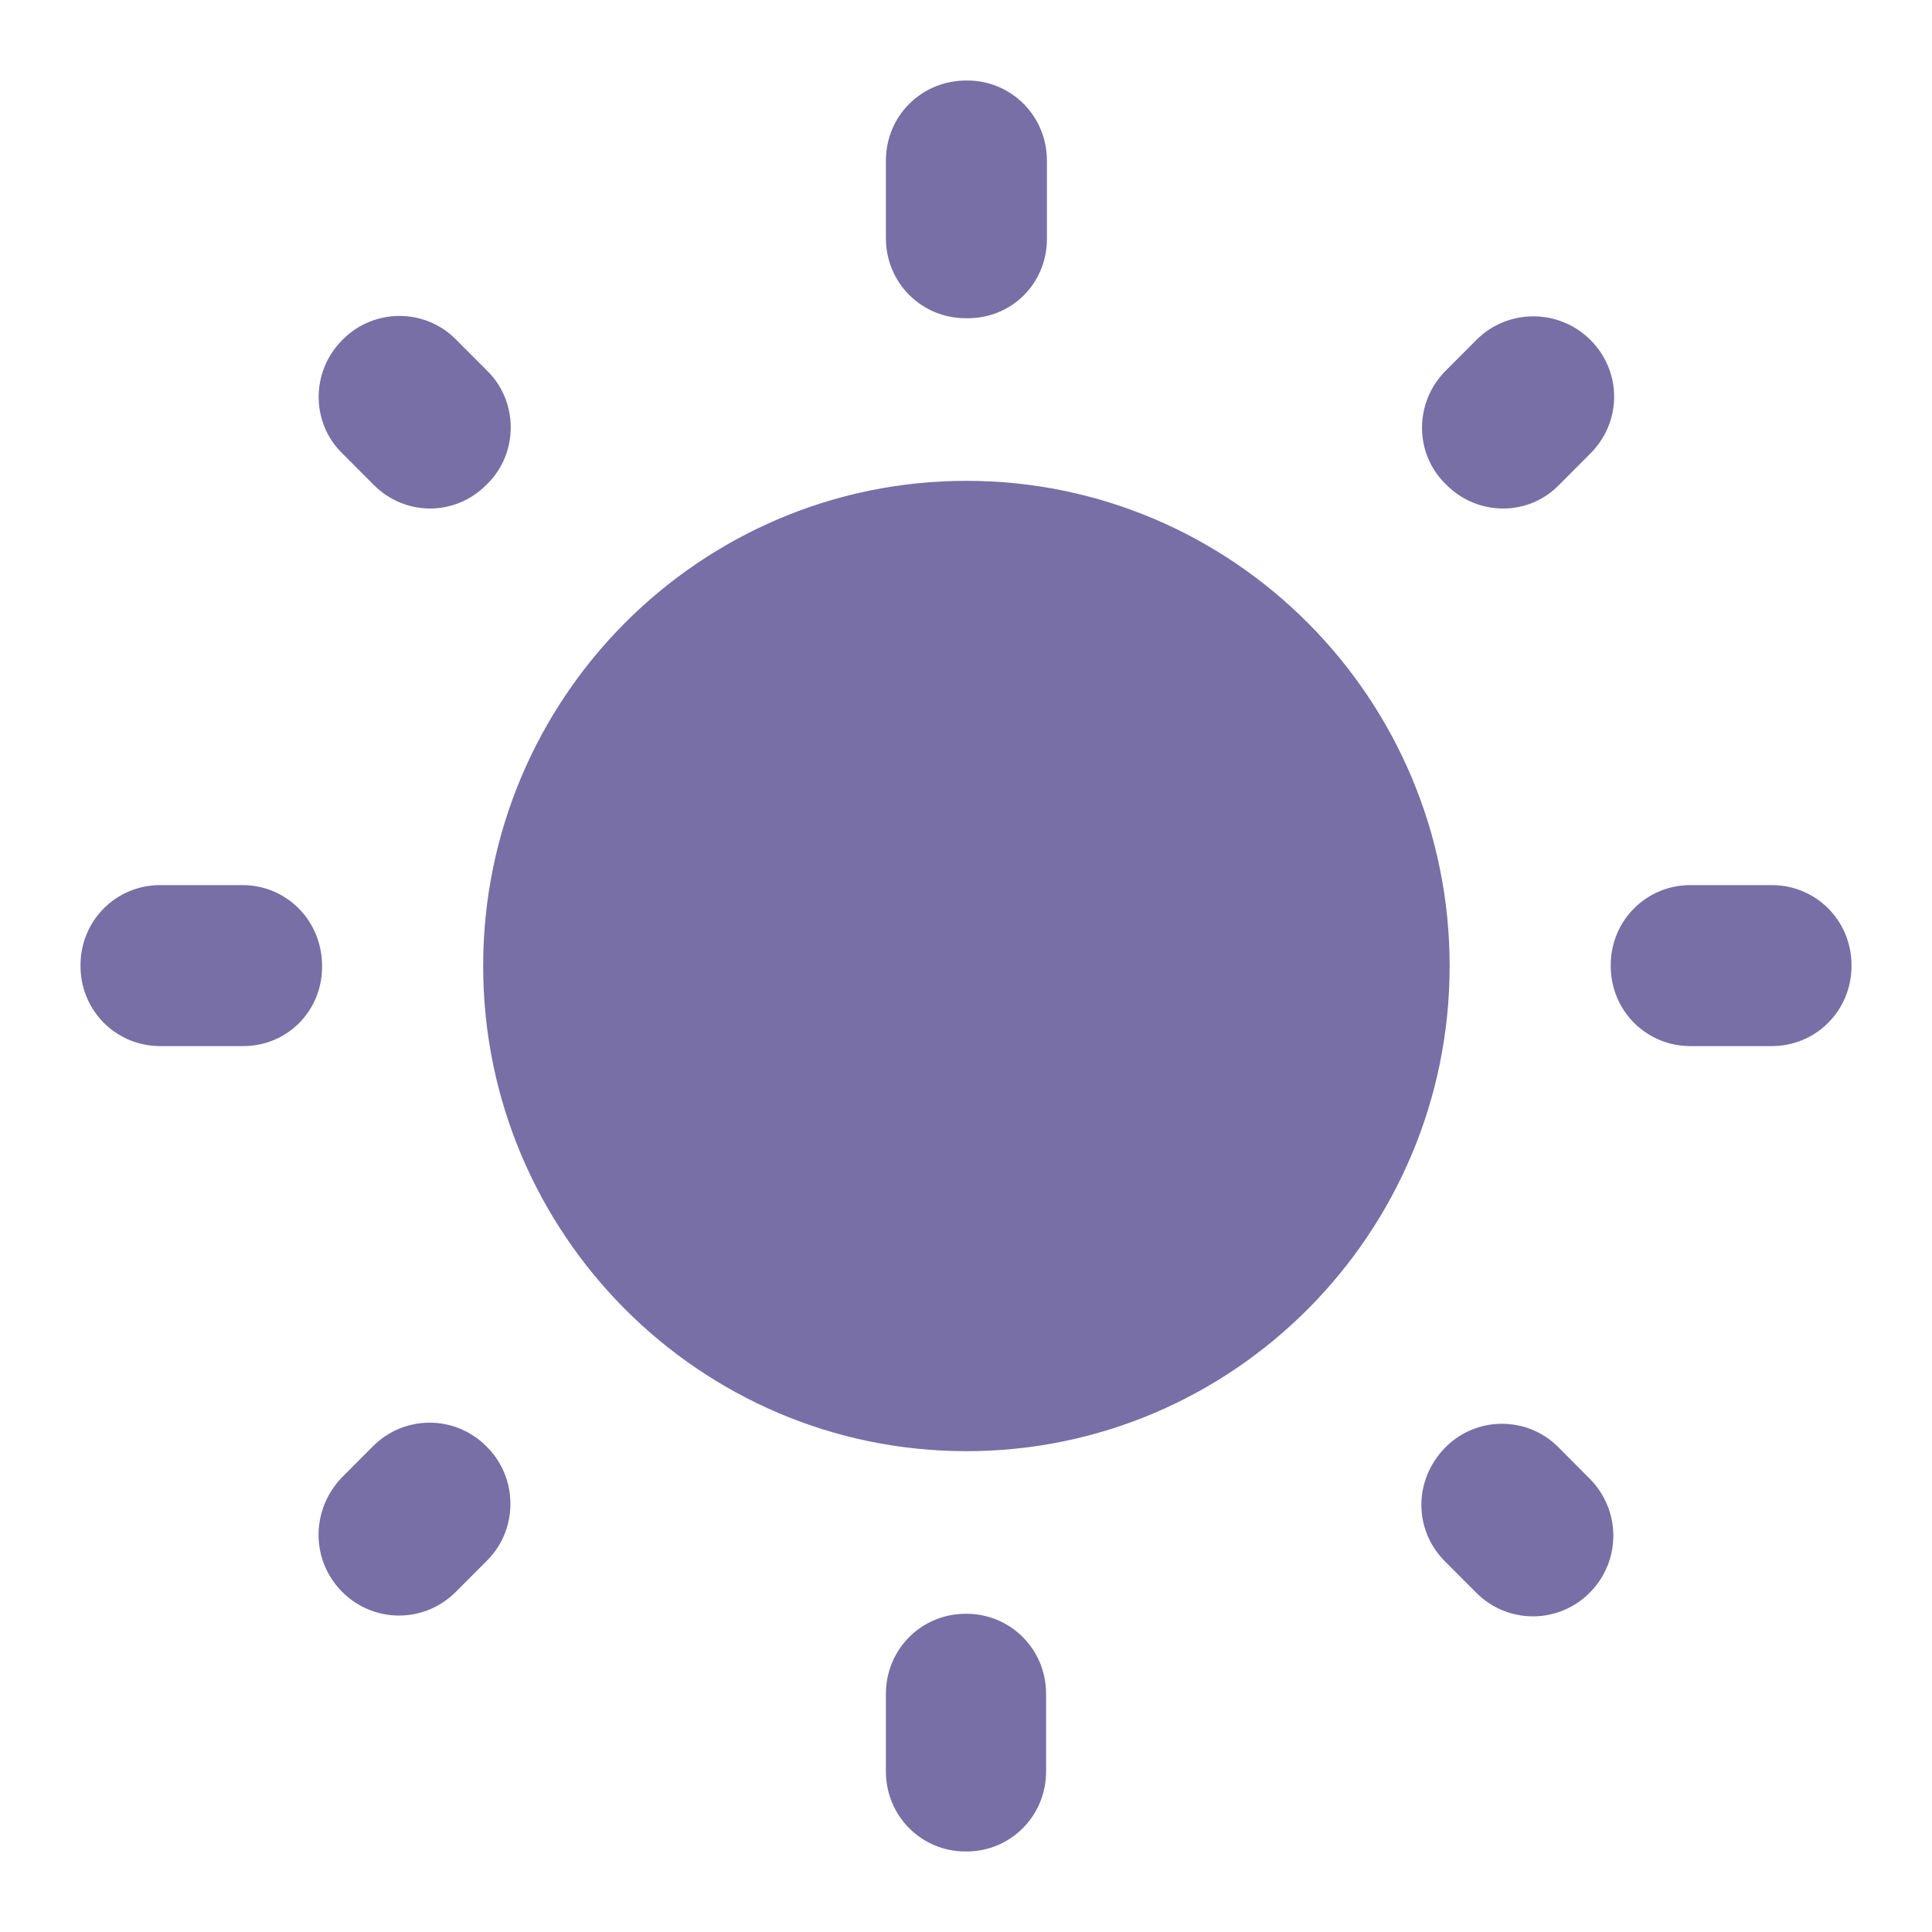
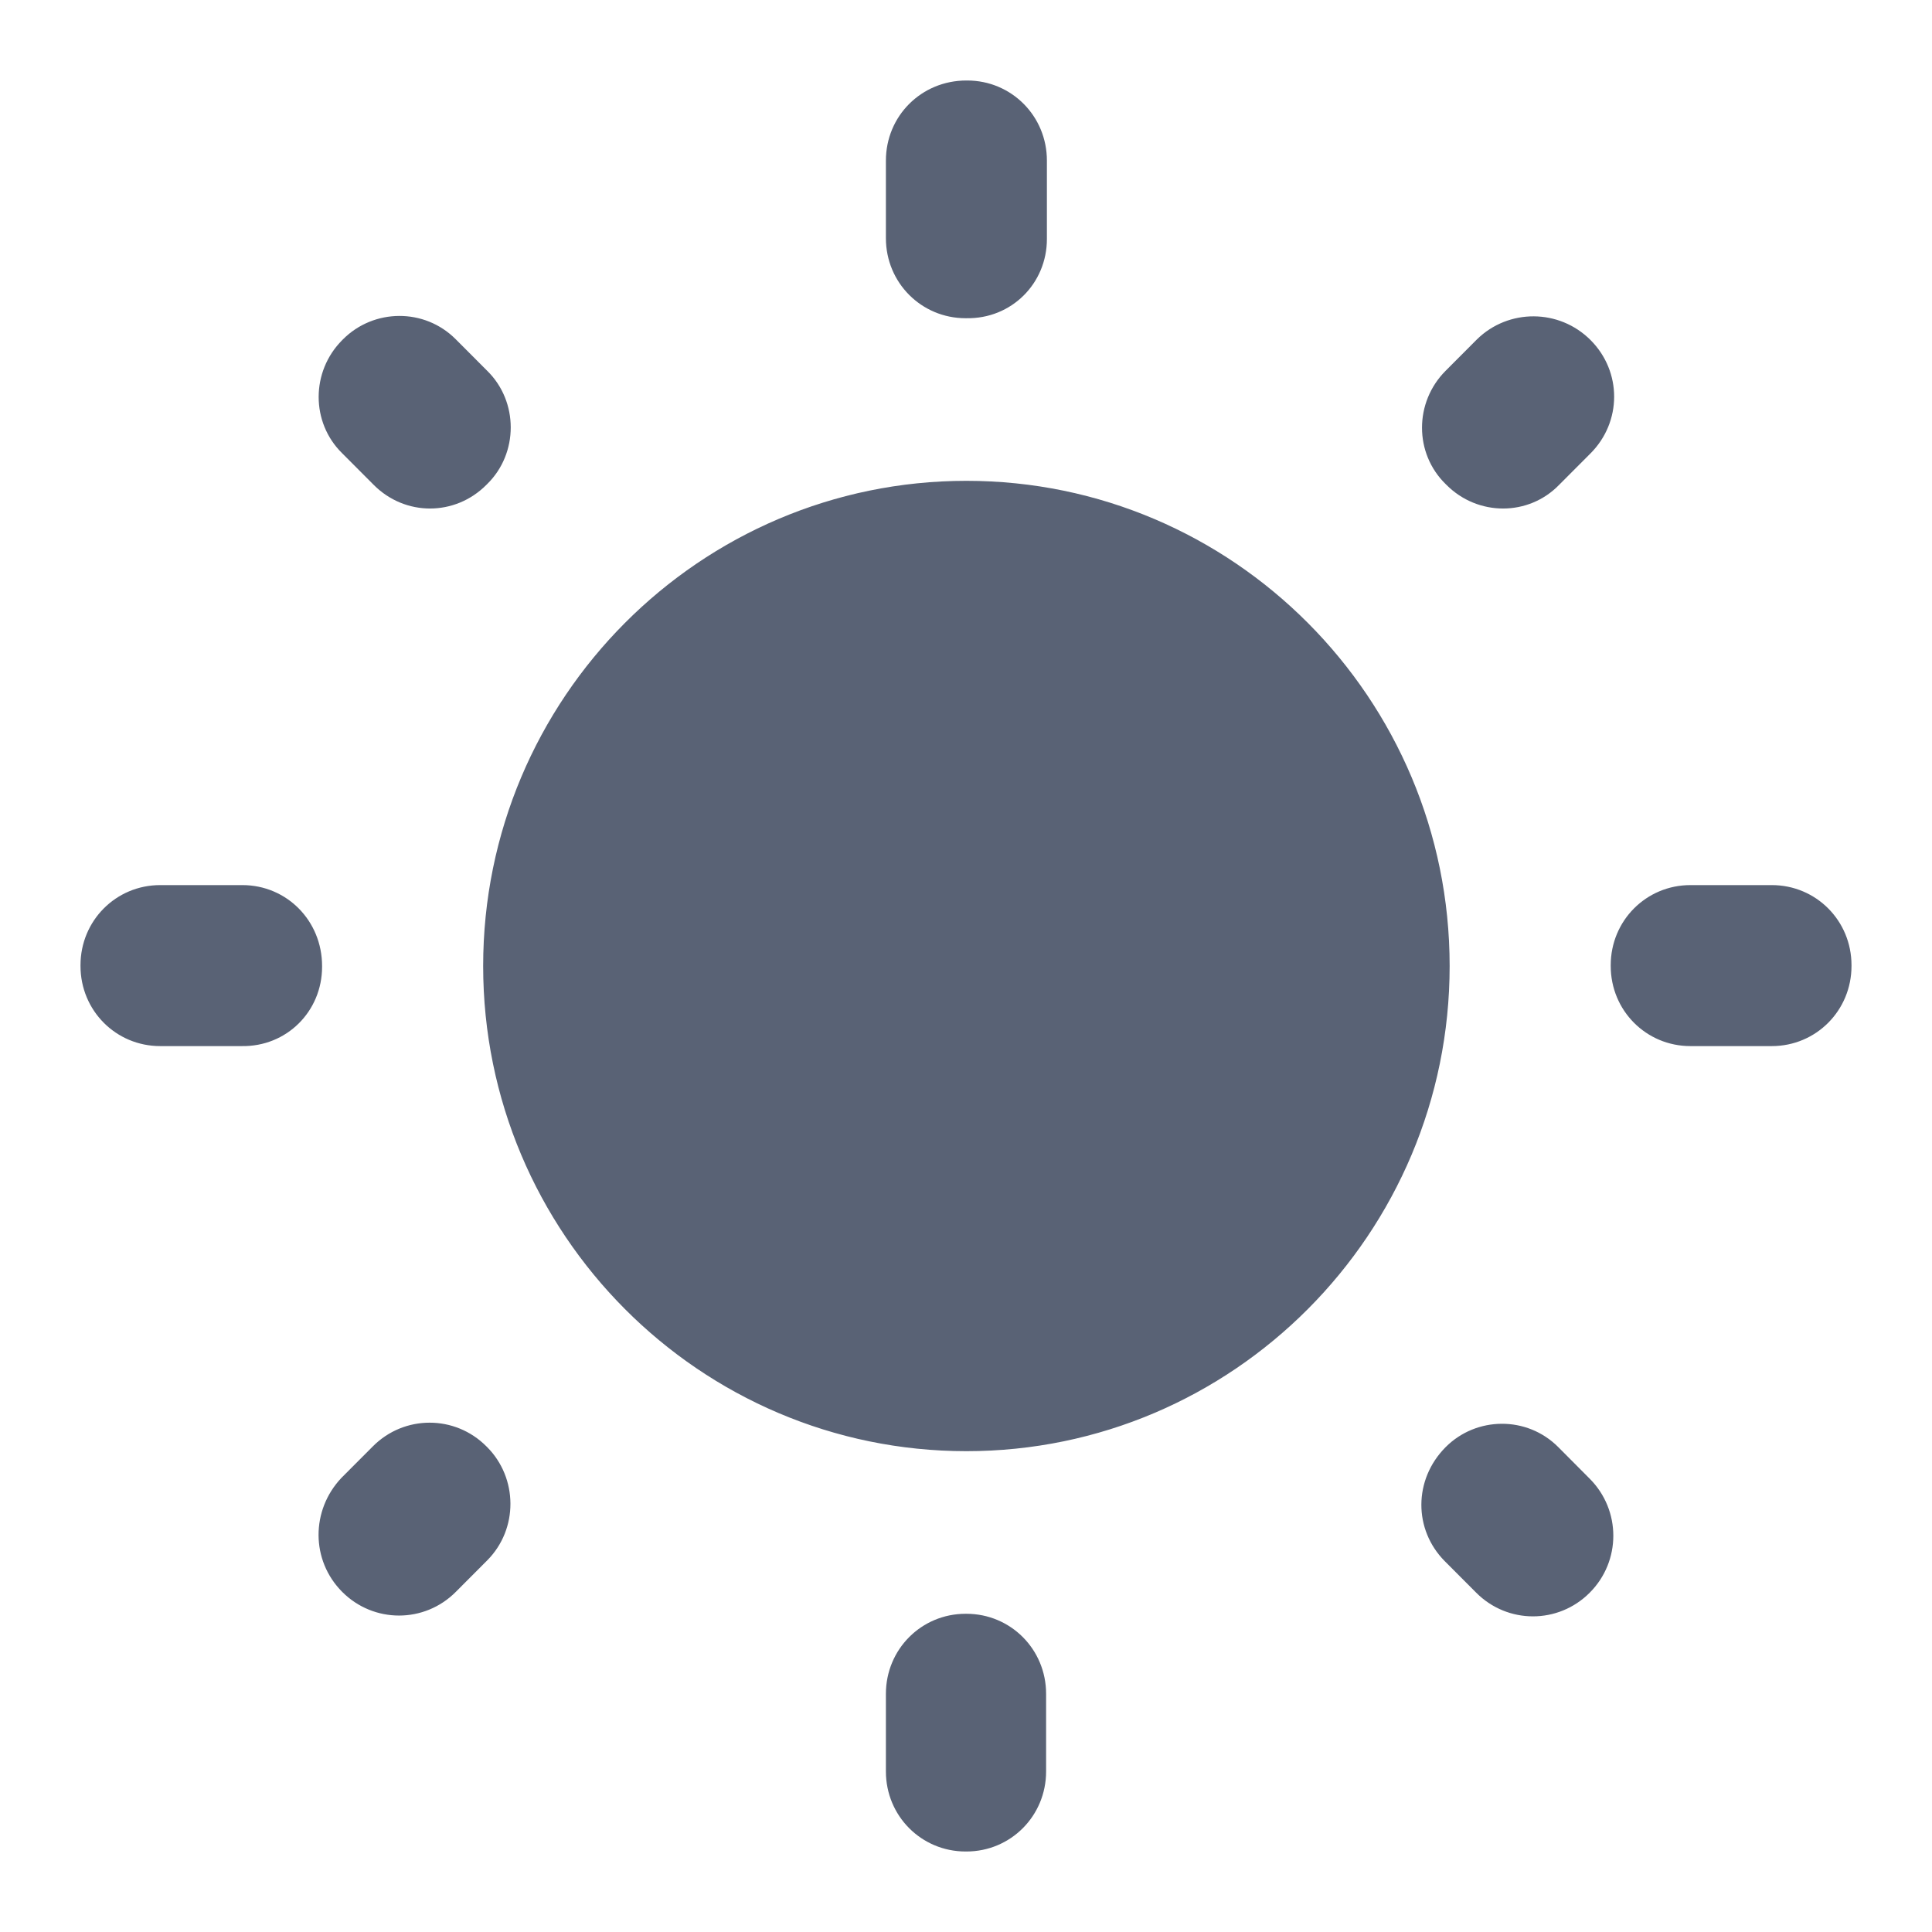
<svg xmlns="http://www.w3.org/2000/svg" width="24" height="24" viewBox="0 0 24 24" fill="none">
-   <path d="M6.052 4.606L5.662 4.215C5.272 3.823 4.642 3.833 4.261 4.215L4.251 4.225C3.861 4.616 3.861 5.249 4.251 5.631L4.642 6.023C5.032 6.415 5.652 6.415 6.042 6.023L6.052 6.013C6.442 5.631 6.442 4.988 6.052 4.606V4.606ZM3.011 10.995H1.99C1.44 10.995 1 11.437 1 11.99V12C1 12.553 1.44 12.995 1.99 12.995H3.001C3.561 13.005 4.001 12.563 4.001 12.01V12C4.001 11.437 3.561 10.995 3.011 10.995ZM12.015 1H12.005C11.445 1 11.005 1.442 11.005 1.995V2.959C11.005 3.511 11.445 3.953 11.995 3.953H12.005C12.565 3.963 13.005 3.521 13.005 2.969V1.995C13.005 1.442 12.565 1 12.015 1V1ZM19.759 4.225C19.368 3.833 18.738 3.833 18.348 4.215L17.958 4.606C17.567 4.998 17.567 5.631 17.958 6.013L17.968 6.023C18.358 6.415 18.988 6.415 19.368 6.023L19.759 5.631C20.149 5.239 20.149 4.616 19.759 4.225V4.225ZM17.948 19.394L18.338 19.785C18.728 20.177 19.358 20.177 19.748 19.785C20.139 19.394 20.139 18.761 19.748 18.369L19.358 17.977C18.968 17.585 18.338 17.595 17.958 17.977C17.558 18.379 17.558 19.002 17.948 19.394ZM20.009 11.99V12C20.009 12.553 20.449 12.995 20.999 12.995H22.01C22.56 12.995 23 12.553 23 12V11.99C23 11.437 22.56 10.995 22.01 10.995H20.999C20.449 10.995 20.009 11.437 20.009 11.99ZM12.005 5.973C8.694 5.973 6.002 8.675 6.002 12C6.002 15.325 8.694 18.027 12.005 18.027C15.316 18.027 18.008 15.325 18.008 12C18.008 8.675 15.316 5.973 12.005 5.973ZM11.995 23H12.005C12.555 23 12.995 22.558 12.995 22.006V21.041C12.995 20.489 12.555 20.047 12.005 20.047H11.995C11.445 20.047 11.005 20.489 11.005 21.041V22.006C11.005 22.558 11.445 23 11.995 23ZM4.251 19.775C4.642 20.167 5.272 20.167 5.662 19.775L6.052 19.384C6.442 18.992 6.432 18.359 6.052 17.977L6.042 17.967C5.652 17.575 5.022 17.575 4.632 17.967L4.241 18.359C3.861 18.761 3.861 19.384 4.251 19.775Z" fill="#786fa6" />
+   <path d="M6.052 4.606L5.662 4.215C5.272 3.823 4.642 3.833 4.261 4.215L4.251 4.225C3.861 4.616 3.861 5.249 4.251 5.631L4.642 6.023C5.032 6.415 5.652 6.415 6.042 6.023L6.052 6.013C6.442 5.631 6.442 4.988 6.052 4.606V4.606ZM3.011 10.995H1.99C1.44 10.995 1 11.437 1 11.99V12C1 12.553 1.44 12.995 1.99 12.995H3.001C3.561 13.005 4.001 12.563 4.001 12.01V12C4.001 11.437 3.561 10.995 3.011 10.995ZM12.015 1H12.005C11.445 1 11.005 1.442 11.005 1.995V2.959C11.005 3.511 11.445 3.953 11.995 3.953H12.005C12.565 3.963 13.005 3.521 13.005 2.969V1.995C13.005 1.442 12.565 1 12.015 1V1ZM19.759 4.225C19.368 3.833 18.738 3.833 18.348 4.215L17.958 4.606C17.567 4.998 17.567 5.631 17.958 6.013L17.968 6.023C18.358 6.415 18.988 6.415 19.368 6.023L19.759 5.631C20.149 5.239 20.149 4.616 19.759 4.225V4.225ZM17.948 19.394L18.338 19.785C18.728 20.177 19.358 20.177 19.748 19.785C20.139 19.394 20.139 18.761 19.748 18.369L19.358 17.977C18.968 17.585 18.338 17.595 17.958 17.977C17.558 18.379 17.558 19.002 17.948 19.394ZM20.009 11.99V12C20.009 12.553 20.449 12.995 20.999 12.995H22.01C22.56 12.995 23 12.553 23 12V11.99C23 11.437 22.56 10.995 22.01 10.995H20.999C20.449 10.995 20.009 11.437 20.009 11.99ZM12.005 5.973C8.694 5.973 6.002 8.675 6.002 12C6.002 15.325 8.694 18.027 12.005 18.027C15.316 18.027 18.008 15.325 18.008 12C18.008 8.675 15.316 5.973 12.005 5.973ZM11.995 23H12.005C12.555 23 12.995 22.558 12.995 22.006V21.041C12.995 20.489 12.555 20.047 12.005 20.047H11.995C11.445 20.047 11.005 20.489 11.005 21.041V22.006C11.005 22.558 11.445 23 11.995 23ZM4.251 19.775C4.642 20.167 5.272 20.167 5.662 19.775L6.052 19.384C6.442 18.992 6.432 18.359 6.052 17.977L6.042 17.967C5.652 17.575 5.022 17.575 4.632 17.967L4.241 18.359C3.861 18.761 3.861 19.384 4.251 19.775Z" fill="#596275" />
</svg>
